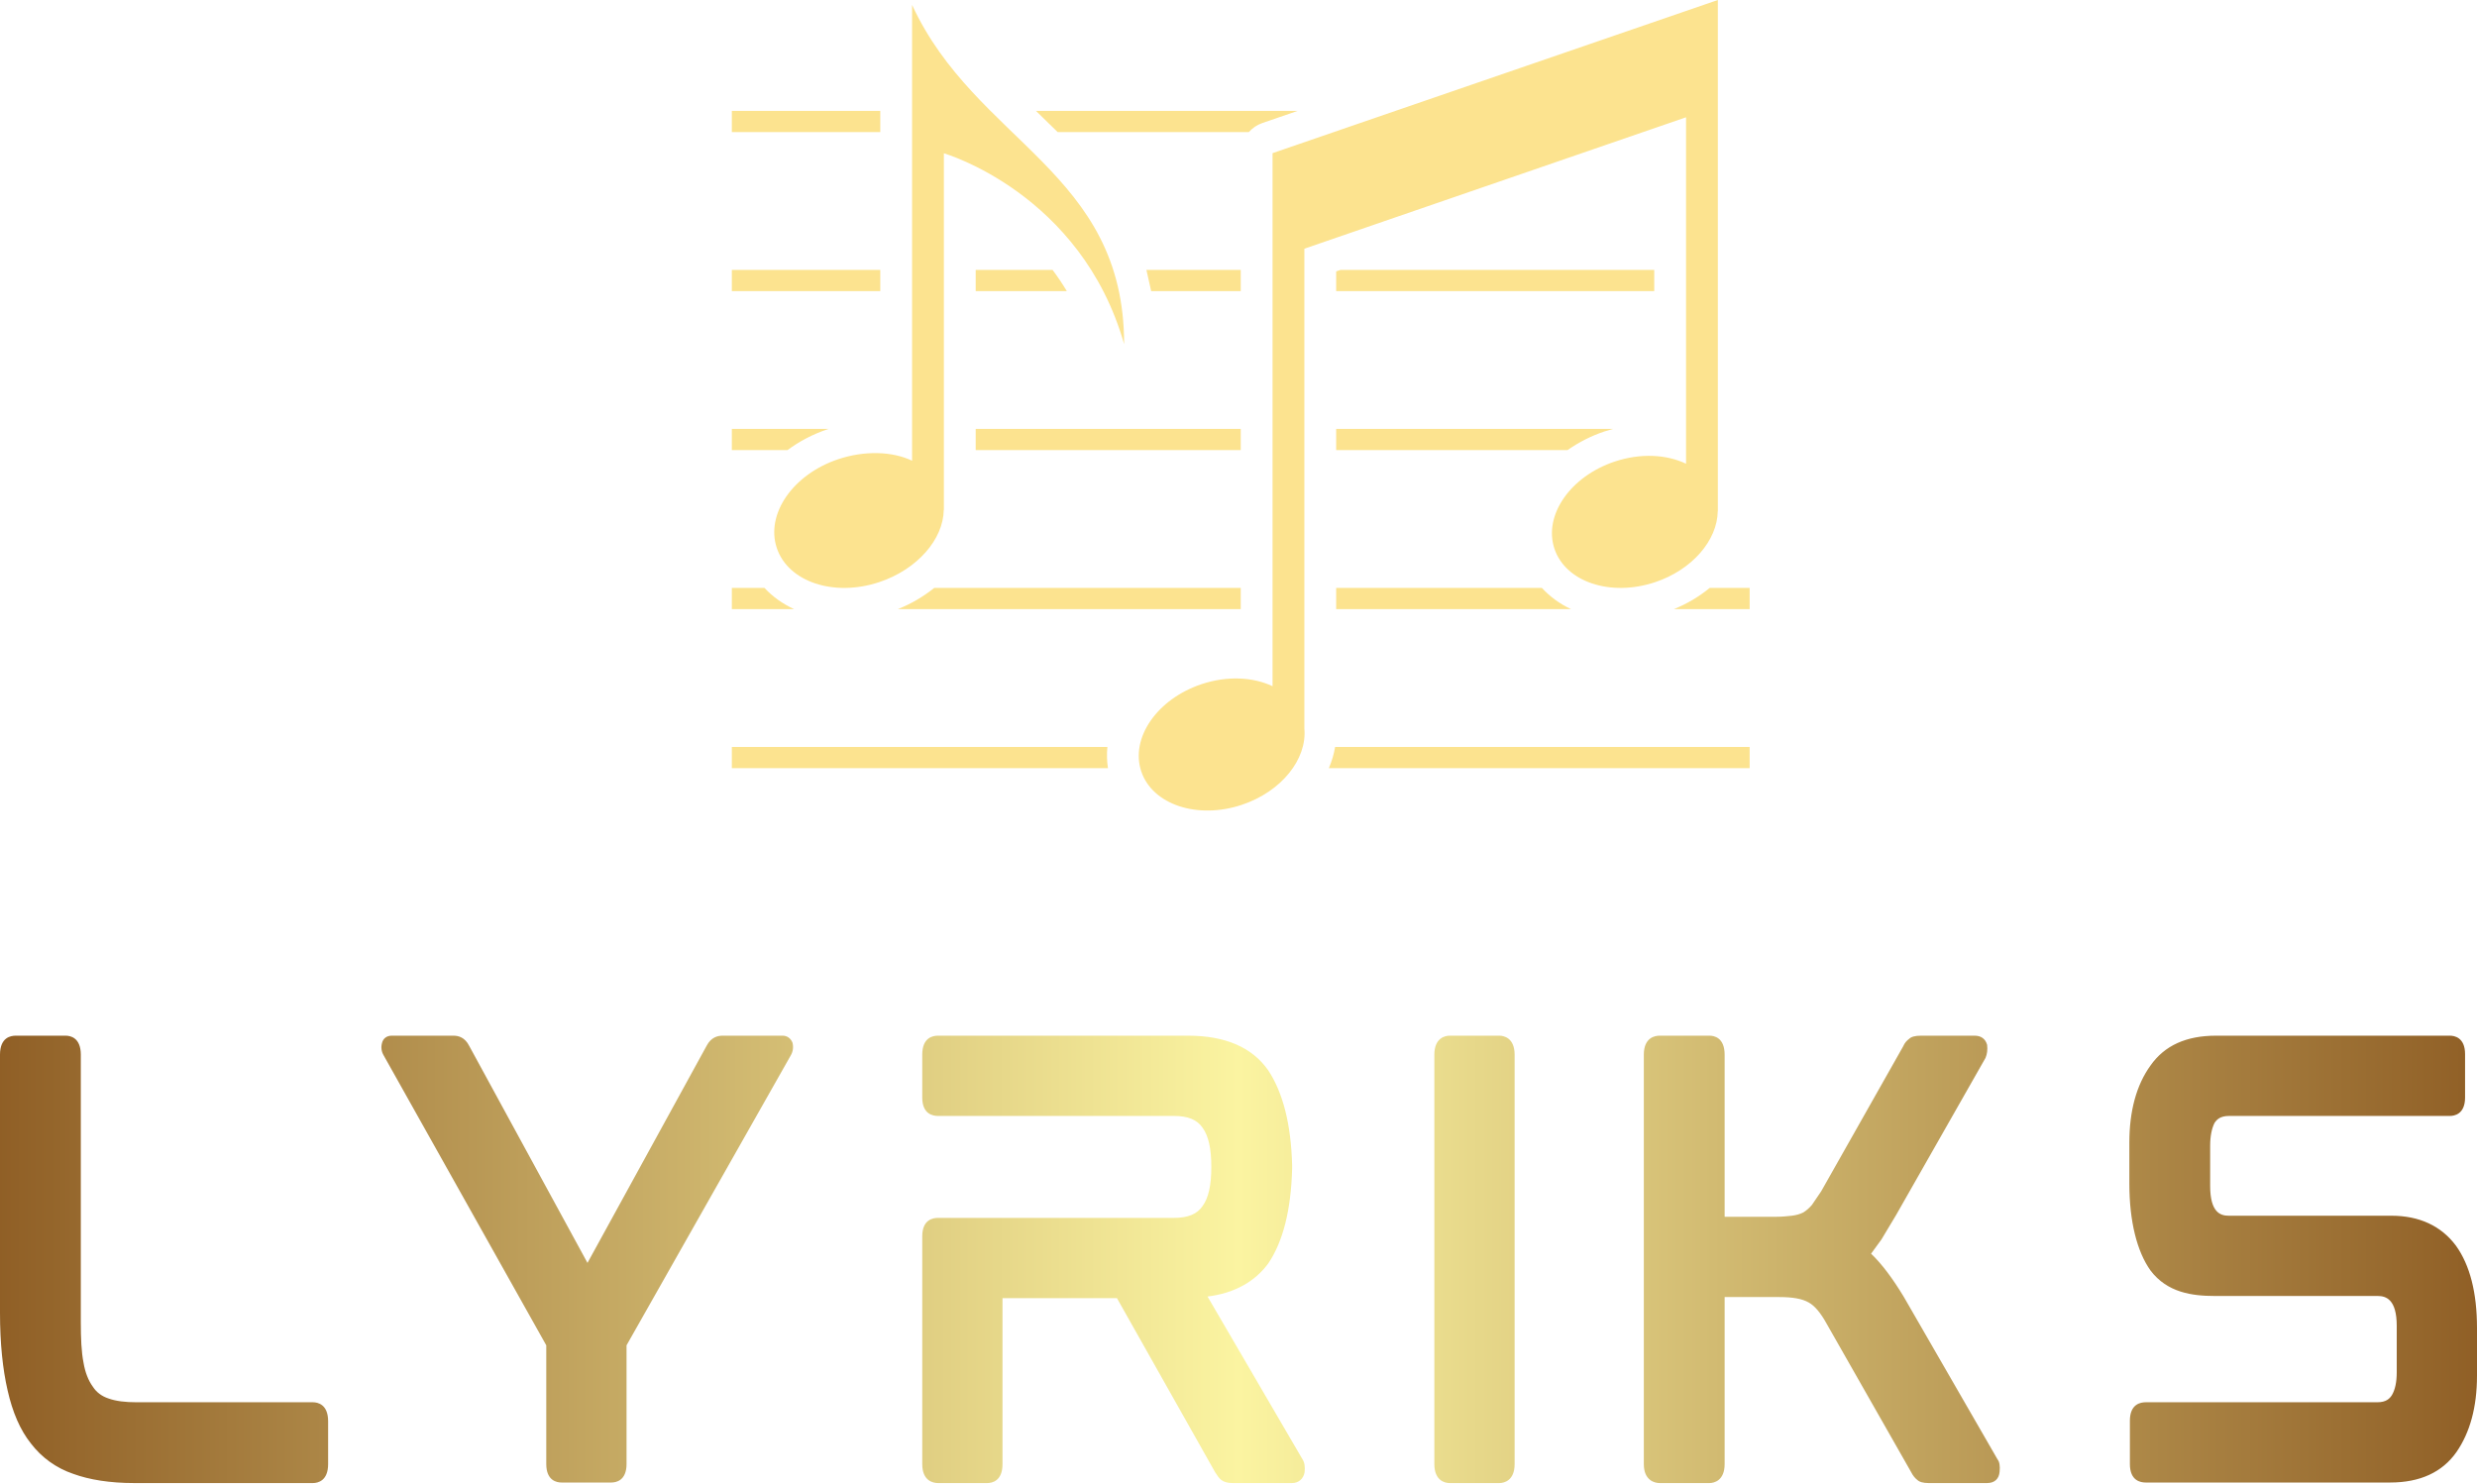
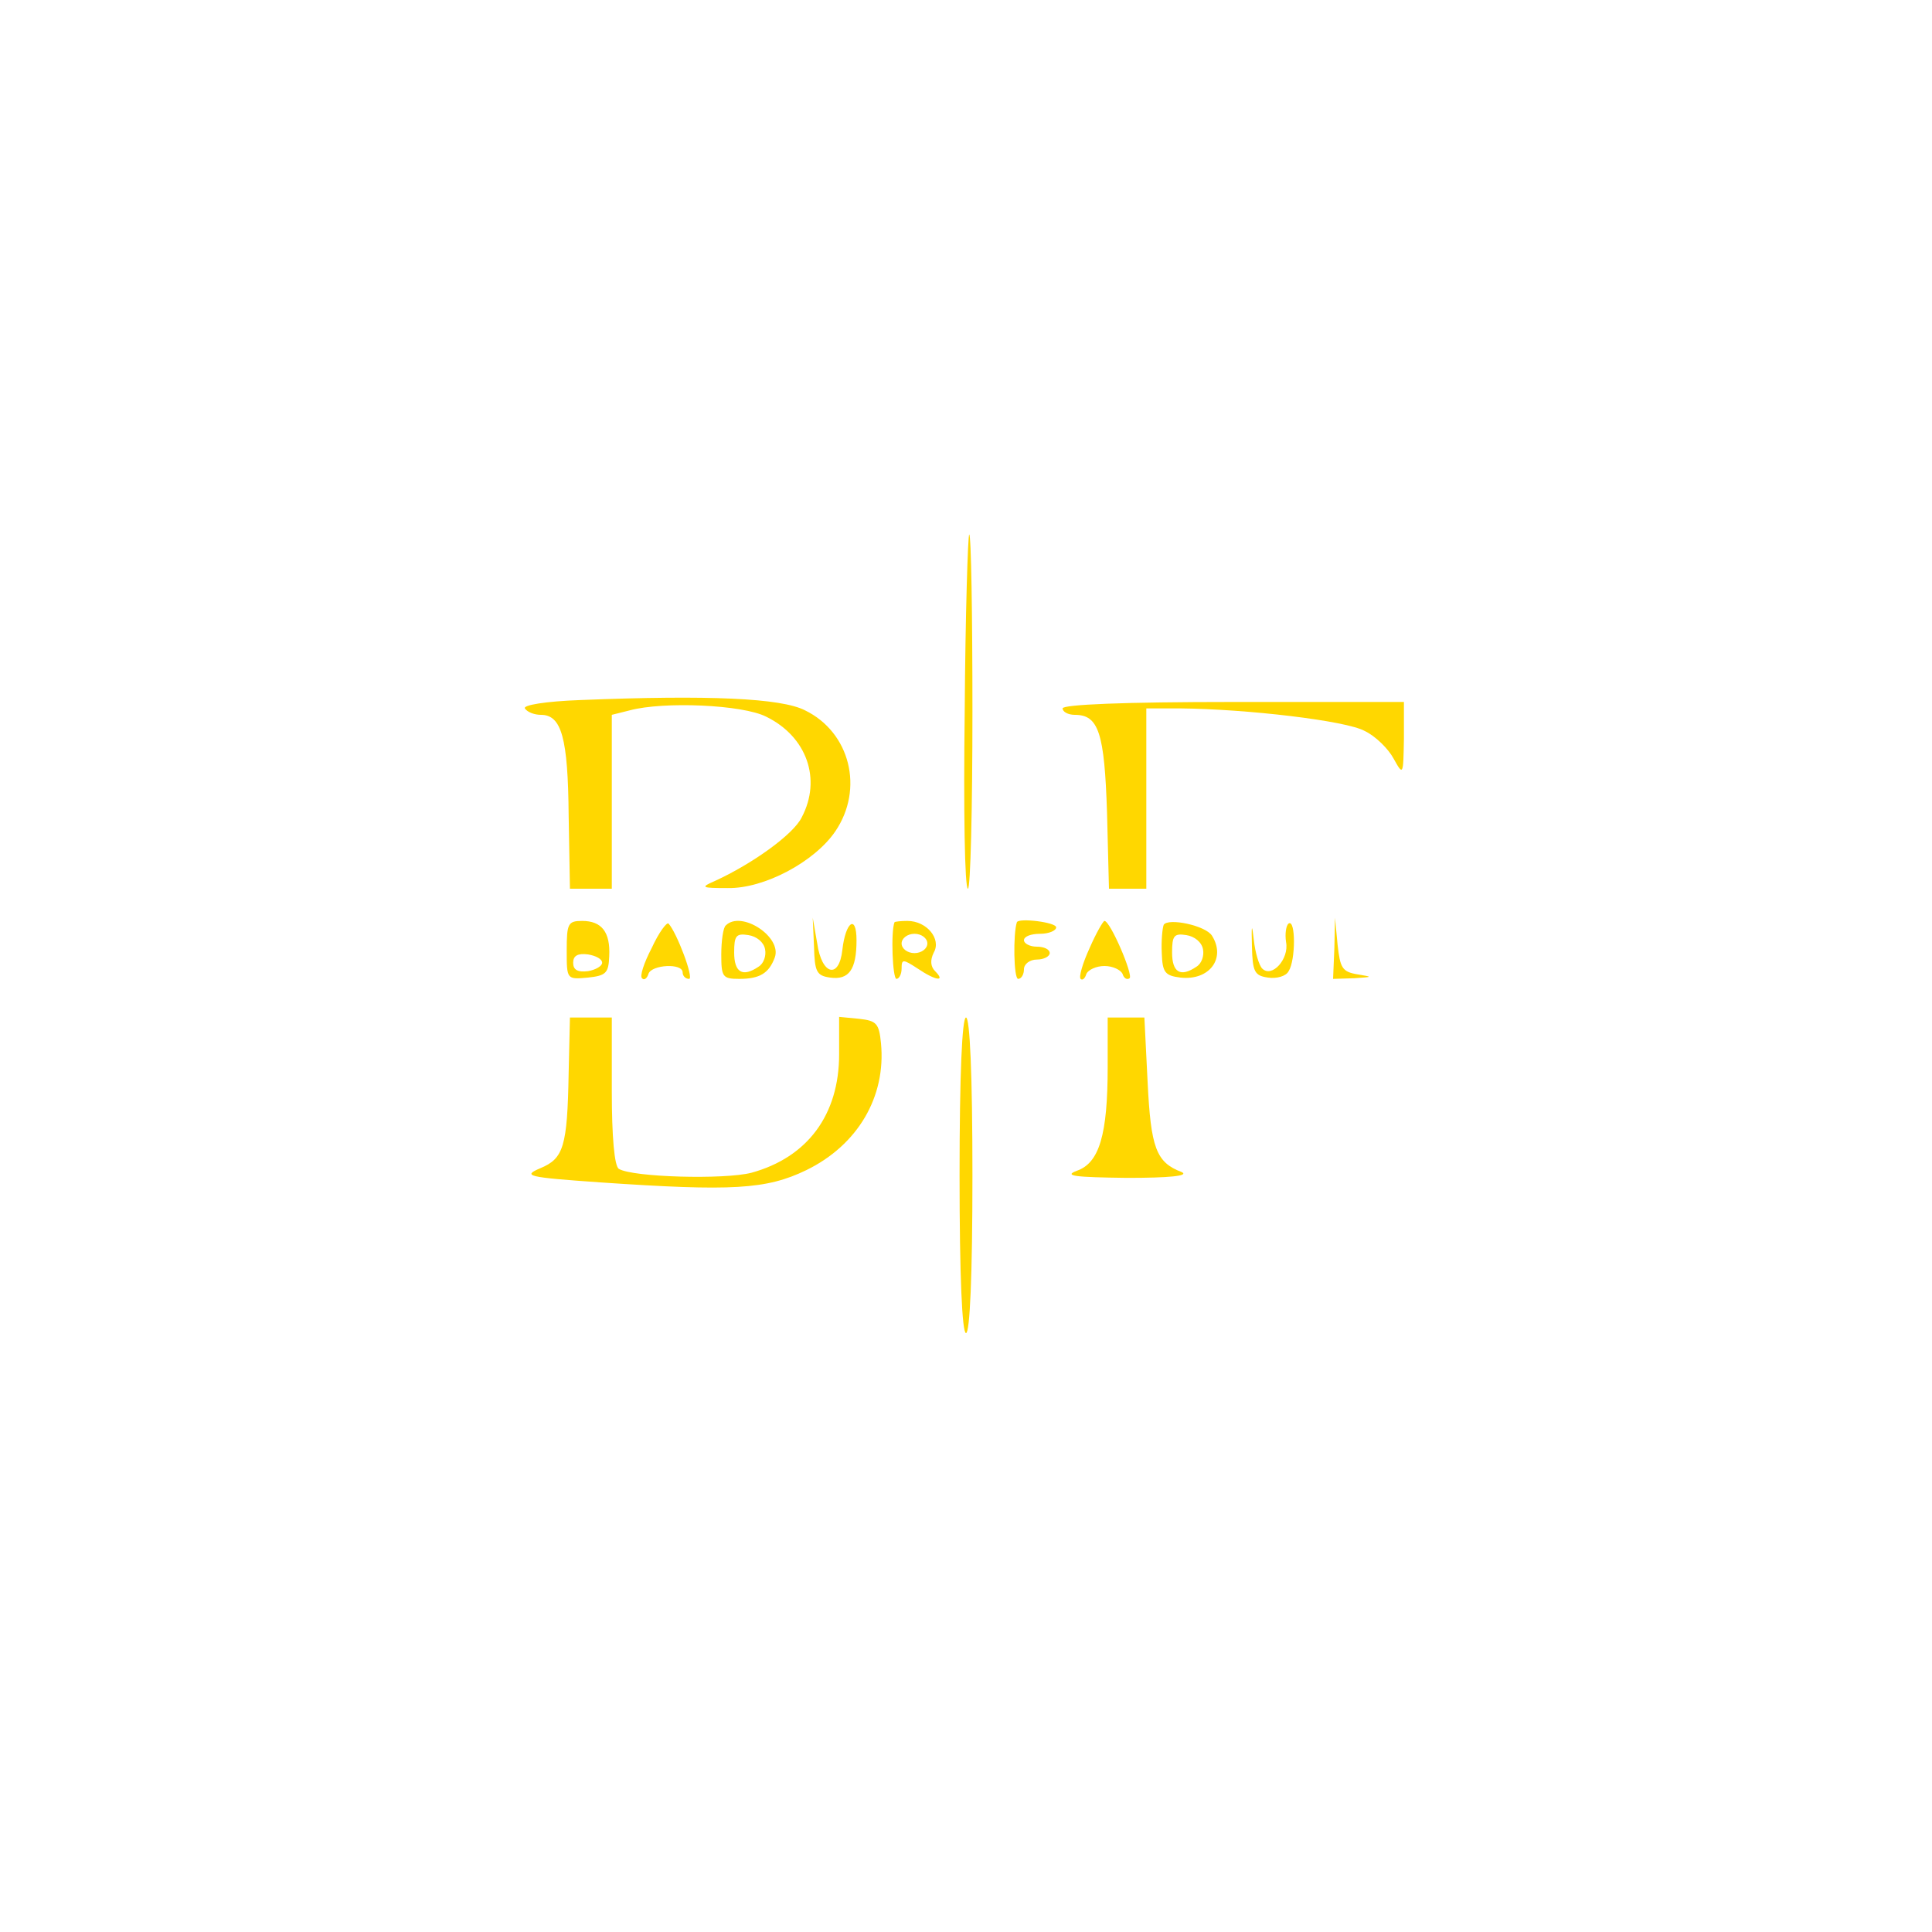
- <svg xmlns="http://www.w3.org/2000/svg" width="220" height="131.741">
-   <defs>
-     <linearGradient id="A">
-       <stop stop-color="#8f5e25" offset="0" />
-       <stop stop-color="#fbf4a1" offset=".5" />
-       <stop stop-color="#8f5e25" offset="1" />
-     </linearGradient>
-   </defs>
-   <path d="M95 8.539L53 22.986V73.27c-1.832-.864-4.27-1.001-6.694-.193-4.192 1.397-6.74 5.078-5.692 8.222s5.295 4.559 9.487 3.162c3.742-1.247 6.166-4.314 5.899-7.195V32l36-12.397v32.681c-1.835-.876-4.286-1.019-6.722-.207-4.192 1.397-6.74 5.078-5.692 8.222s5.295 4.559 9.487 3.162c3.525-1.175 5.878-3.965 5.918-6.692H95V8.539zM19 9v43c-1.869-.892-4.481-.971-6.963-.143-4.269 1.423-6.865 5.172-5.798 8.374s5.393 4.644 9.663 3.221c3.59-1.197 6.047-4.038 6.087-6.816H22V23s12.926 3.741 17 18c0-16.296-14-19-20-32zm18.423 70H2v2h35.476a7.75 7.75 0 0 1-.053-2zM98 81v-2H58.9a8.66 8.66 0 0 1-.591 2H98zM5.078 64H2v2h5.87c-1.081-.501-2.028-1.176-2.792-2zM98 66v-2h-3.769c-.978.804-2.112 1.487-3.377 2H98zm-19.599-2H59v2h22.155a8.74 8.74 0 0 1-2.754-2zM21.09 64a13.4 13.4 0 0 1-3.433 2H50v-2H21.09zM25 49h25v2H25zm-13.875 0H2v2h5.25c1.106-.825 2.395-1.508 3.839-1.99.012-.004.024-.006.036-.01zM59 51h21.822a13.5 13.5 0 0 1 3.507-1.769l.796-.231H59v2zM32.25 34H25v2h8.595c-.427-.712-.877-1.378-1.345-2zM2 34h14v2H2zm57 2h30v-2H59.406l-.406.14zm-17.449 0H50v-2h-8.898l.449 2zm-8.817-15h18.028a2.99 2.99 0 0 1 1.263-.851L55.366 19h-24.68l2.048 2zM2 19h14v2H2z" transform="matrix(.941663 0 0 .941663 63.11667 -8.040863)" fill="#fce38f" />
-   <path d="M26.28 34.08c.36 0 1.12.16 1.12 1.4v3.16c0 1.24-.76 1.4-1.12 1.4h-13.2c-1.76 0-3.28-.24-4.48-.68a6.55 6.55 0 0 1-3.12-2.24c-.8-1-1.36-2.32-1.72-3.92-.36-1.56-.56-3.48-.56-5.72V8.44c0-1.28.8-1.4 1.16-1.4h3.68c.32 0 1.12.12 1.12 1.4v19.72c0 1.2.04 2.2.2 3 .12.72.36 1.32.68 1.76.28.44.68.72 1.16.88.56.2 1.24.28 2.08.28h13zM60.929 7.04c.32 0 .6.2.72.52.08.32.04.64-.12.92l-12.12 21.4v8.76c0 1.24-.8 1.36-1.12 1.36h-3.68c-.32 0-1.12-.12-1.12-1.36v-8.76l-12-21.4a1.15 1.15 0 0 1-.12-.88c.08-.36.36-.56.72-.56h4.56c.36 0 .84.12 1.16.76l8.72 16 8.8-16.04c.32-.6.8-.72 1.16-.72h4.44zm38.329 31.24c.16.24.2.56.16.96-.08.48-.44.8-.92.8h-4.4c-.36 0-.64-.08-.84-.24-.16-.12-.28-.32-.44-.56l-7.24-12.84h-8.44v12.24c0 1.24-.76 1.4-1.12 1.4h-3.64c-.36 0-1.16-.16-1.16-1.4v-16.8c0-1.24.8-1.36 1.16-1.36h17.4c1.04 0 1.72-.28 2.12-.88.44-.6.64-1.56.64-2.88s-.2-2.28-.64-2.88c-.4-.6-1.08-.88-2.12-.88h-17.4c-.36 0-1.16-.12-1.16-1.36V8.44c0-1.28.8-1.4 1.16-1.4h18.44c2.72 0 4.72.84 5.92 2.56 1.08 1.64 1.68 3.96 1.76 7v.24c-.08 3.08-.68 5.4-1.76 7-1 1.36-2.52 2.2-4.48 2.44zm14.529-31.24c.32 0 1.12.16 1.12 1.4v30.2c0 1.24-.8 1.4-1.12 1.4h-3.68c-.32 0-1.12-.16-1.12-1.4V8.44c0-1.24.8-1.4 1.12-1.4h3.68zm29.809 19.24l6.92 12c.16.2.2.52.16.92-.04.52-.36.84-.92.84h-4.32c-.4 0-.68-.08-.84-.24-.16-.12-.32-.32-.44-.56l-6.24-10.96c-.44-.8-.88-1.32-1.32-1.56-.48-.28-1.2-.4-2.16-.4h-4.04v12.32c0 1.24-.8 1.4-1.12 1.4h-3.68c-.32 0-1.16-.16-1.16-1.4V8.44c0-1.28.84-1.4 1.16-1.4h3.68c.32 0 1.12.12 1.12 1.4V20.4h3.68c.52 0 .96-.04 1.28-.08s.6-.12.84-.24c.2-.12.44-.32.64-.56l.68-1 6.04-10.68c.12-.28.28-.44.44-.56.16-.16.44-.24.88-.24h3.96c.48 0 .8.24.92.68.04.36 0 .68-.12.96l-6.6 11.6-1.08 1.8-.76 1.04c.8.76 1.6 1.84 2.4 3.16zm35.969-5.96c2.08 0 3.68.76 4.76 2.2 1.04 1.44 1.56 3.48 1.56 6.08v3.52c0 2.32-.52 4.2-1.52 5.64-1.04 1.48-2.68 2.24-4.88 2.24h-18.04c-.36 0-1.16-.12-1.16-1.36v-3.2c0-1.24.8-1.36 1.16-1.36h17.08c.68 0 .92-.28 1.08-.52.24-.4.36-.96.36-1.68v-3.44c0-1.96-.8-2.2-1.4-2.2h-12c-1.68 0-3.52-.24-4.76-1.88-1-1.4-1.56-3.64-1.56-6.4v-3.04c0-2.32.52-4.24 1.56-5.68 1.04-1.48 2.64-2.2 4.84-2.2h17.24c.32 0 1.12.12 1.12 1.36v3.2c0 1.24-.8 1.36-1.12 1.36h-16.28c-.68 0-.92.28-1.08.52-.2.4-.32.96-.32 1.68v2.96c0 1.96.76 2.2 1.36 2.2h12z" transform="matrix(1.204259 0 0 1.204259 -3.853629 83.52203)" fill="url(#A)" />
+ <svg xmlns="http://www.w3.org/2000/svg" version="1.0" width="800pt" height="800pt" viewBox="0 0 300 300" preserveAspectRatio="xMidYMid meet">
+   <g transform="translate(0,300) scale(0.1,-0.1)" fill="#FFD700" stroke="none">
+     <path d="M1498 1895 c-2 -151 0 -275 5 -275 4 0 7 124 7 275 0 151 -2 275 -5 275 -2 0 -6 -124 -7 -275z" />
+     <path d="M902 1913 c-56 -2 -90 -8 -87 -13 4 -6 15 -10 25 -10 32 0 42 -36 43 -156 l2 -114 33 0 32 0 0 135 0 135 28 7 c52 14 175 9 212 -10 63 -31 86 -97 55 -156 -13 -27 -78 -73 -135 -99 -23 -10 -21 -11 20 -11 57 -1 135 41 167 88 45 66 23 154 -47 188 -37 19 -149 24 -348 16z" />
+     <path d="M1650 1900 c0 -5 8 -10 19 -10 37 0 46 -28 50 -152 l3 -118 29 0 29 0 0 140 0 140 53 0 c103 -1 257 -19 286 -35 17 -8 37 -28 45 -43 15 -27 15 -26 16 31 l0 57 -265 0 c-170 0 -265 -4 -265 -10z" />
+     <path d="M880 1524 c0 -45 0 -45 33 -42 28 3 32 7 33 33 2 38 -12 55 -42 55 -22 0 -24 -4 -24 -46z m55 -19 c0 -5 -10 -11 -22 -13 -16 -2 -23 2 -23 13 0 11 7 15 23 13 12 -2 22 -7 22 -13z" />
+     <path d="M1012 1528 c-12 -23 -19 -44 -15 -47 3 -4 8 0 10 7 5 14 53 17 53 2 0 -5 4 -10 10 -10 8 0 -19 72 -32 86 -3 2 -15 -14 -26 -38z" />
+     <path d="M1127 1563 c-4 -3 -7 -24 -7 -45 0 -35 2 -38 28 -38 32 0 46 9 55 33 12 32 -52 74 -76 50z m61 -37 c2 -10 -2 -22 -10 -27 -25 -17 -38 -9 -38 22 0 26 3 30 22 27 13 -2 24 -11 26 -22z" />
+     <path d="M1264 1530 c1 -39 4 -45 25 -48 29 -4 41 12 41 58 0 41 -17 29 -22 -15 -5 -46 -32 -39 -39 10 l-7 40 2 -45z" />
+     <path d="M1389 1568 c-6 -15 -3 -88 3 -88 4 0 8 7 8 16 0 15 2 15 25 0 28 -19 44 -21 27 -4 -7 7 -8 17 -2 29 12 21 -11 49 -41 49 -10 0 -19 -1 -20 -2z m51 -33 c0 -8 -9 -15 -20 -15 -11 0 -20 7 -20 15 0 8 9 15 20 15 11 0 20 -7 20 -15z" />
+     <path d="M1579 1568 c-6 -18 -5 -88 2 -88 5 0 9 7 9 15 0 8 9 15 20 15 11 0 20 5 20 10 0 6 -9 10 -20 10 -11 0 -20 5 -20 10 0 6 11 10 25 10 14 0 25 5 25 10 0 8 -58 15 -61 8z" />
+     <path d="M1692 1528 c-11 -24 -17 -45 -14 -48 3 -3 7 1 9 8 3 6 15 12 28 12 13 0 25 -6 28 -12 2 -7 7 -10 11 -7 6 5 -30 89 -39 89 -2 0 -13 -19 -23 -42z" />
+     <path d="M1807 1564 c-2 -5 -4 -25 -3 -44 1 -30 5 -35 29 -38 45 -5 71 30 49 65 -10 16 -68 28 -75 17z m61 -38 c2 -10 -2 -22 -10 -27 -25 -17 -38 -9 -38 22 0 26 3 30 22 27 13 -2 24 -11 26 -22z" />
+     <path d="M1944 1530 c1 -39 4 -45 25 -48 13 -2 28 2 32 10 11 17 11 81 0 74 -4 -3 -6 -16 -4 -29 5 -26 -22 -56 -37 -41 -5 5 -11 25 -13 44 -3 27 -4 25 -3 -10z" />
+     <path d="M2072 1528 l-2 -48 33 1 c29 2 29 2 5 6 -24 4 -27 10 -31 46 l-4 42 -1 -47z" />
+     <path d="M883 1334 c-2 -115 -8 -133 -44 -148 -28 -12 -21 -14 93 -22 205 -14 258 -11 320 19 80 39 124 114 116 197 -3 31 -7 35 -34 38 l-31 3 0 -58 c0 -94 -49 -160 -136 -184 -42 -11 -185 -7 -206 6 -7 4 -11 50 -11 121 l0 114 -32 0 -33 0 -2 -86z" />
+     <path d="M1490 1175 c0 -157 4 -245 10 -245 6 0 10 88 10 245 0 157 -4 245 -10 245 -6 0 -10 -88 -10 -245z" />
+     <path d="M1720 1343 c0 -105 -13 -149 -48 -161 -21 -8 -3 -10 78 -11 65 0 97 3 85 9 -40 15 -48 38 -53 140 l-5 100 -28 0 -29 0 0 -77z" />
+   </g>
</svg>
